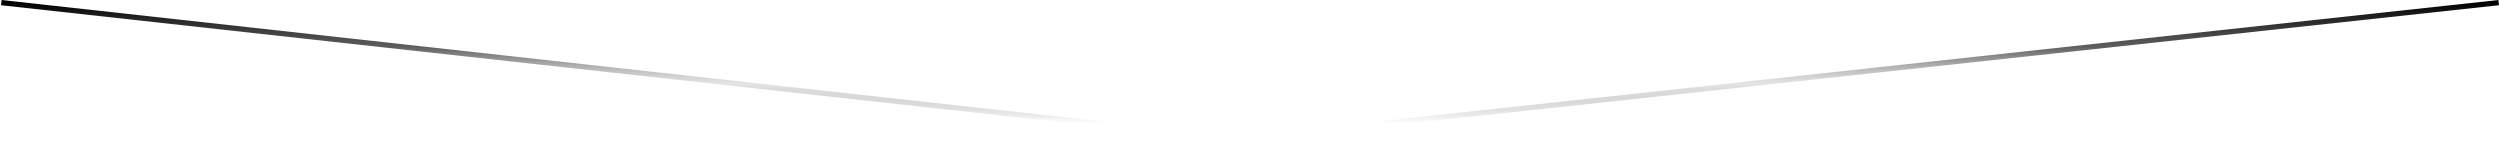
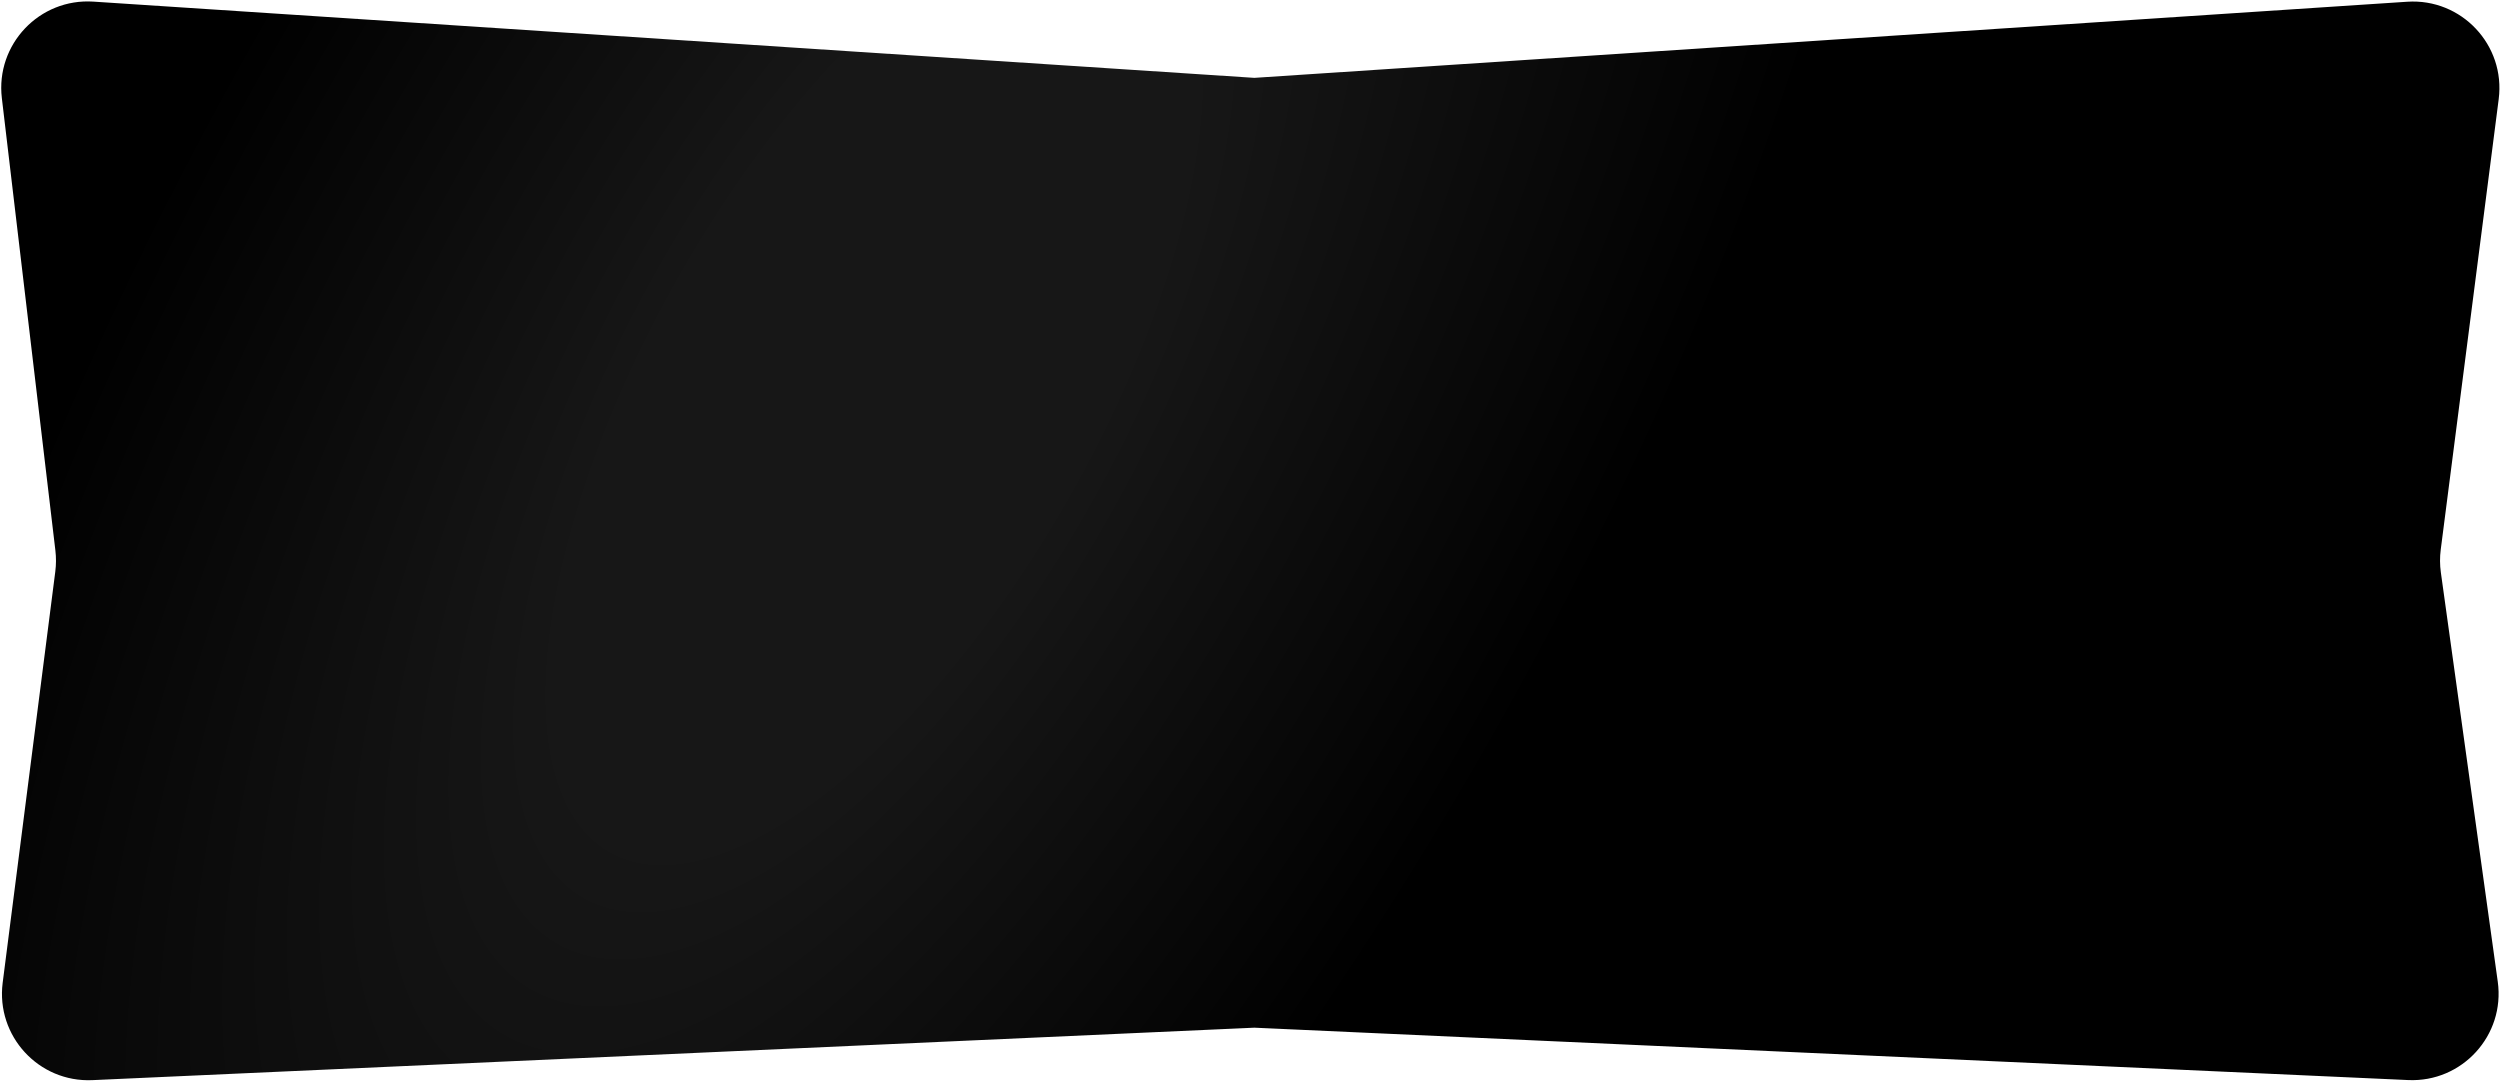
- <svg xmlns="http://www.w3.org/2000/svg" width="1904" height="109" viewBox="0 0 1904 109" fill="none">
-   <path d="M1 2L944 106L1903 2" stroke="url(#paint0_linear_54_573)" stroke-width="4" />
+ <svg xmlns="http://www.w3.org/2000/svg" width="1445" height="625" viewBox="0 0 1445 625" fill="none">
+   <path d="M1.067 56.709C-2.608 25.659 22.797 -1.109 53.997 0.94L725 45L1391.36 1.004C1422.77 -1.07 1448.26 26.052 1444.25 57.275L1410.75 317.647C1410.18 322.054 1410.2 326.516 1410.82 330.916L1443.71 567.436C1448.02 598.409 1423.16 625.691 1391.92 624.273L725 594L53.398 624.319C22.386 625.719 -2.393 598.815 1.547 568.023L31.956 330.395C32.475 326.338 32.495 322.232 32.014 318.171L1.067 56.709Z" fill="url(#paint0_radial_54_660)" />
  <defs>
-     <linearGradient id="paint0_linear_54_573" x1="952" y1="2" x2="952" y2="109.778" gradientUnits="userSpaceOnUse">
-       <stop />
-       <stop offset="0.318" stop-color="#494949" stop-opacity="0.874" />
-       <stop offset="0.573" stop-color="#C7C7C7" stop-opacity="0.479" />
-       <stop offset="0.849" stop-opacity="0" />
-     </linearGradient>
+     <radialGradient id="paint0_radial_54_660" cx="0" cy="0" r="1" gradientUnits="userSpaceOnUse" gradientTransform="translate(506.012 224.427) rotate(29.7287) scale(414.55 987.441)">
+       <stop stop-color="#171717" />
+       <stop offset="0.296" stop-color="#171717" />
+       <stop offset="1" />
+     </radialGradient>
  </defs>
</svg>
